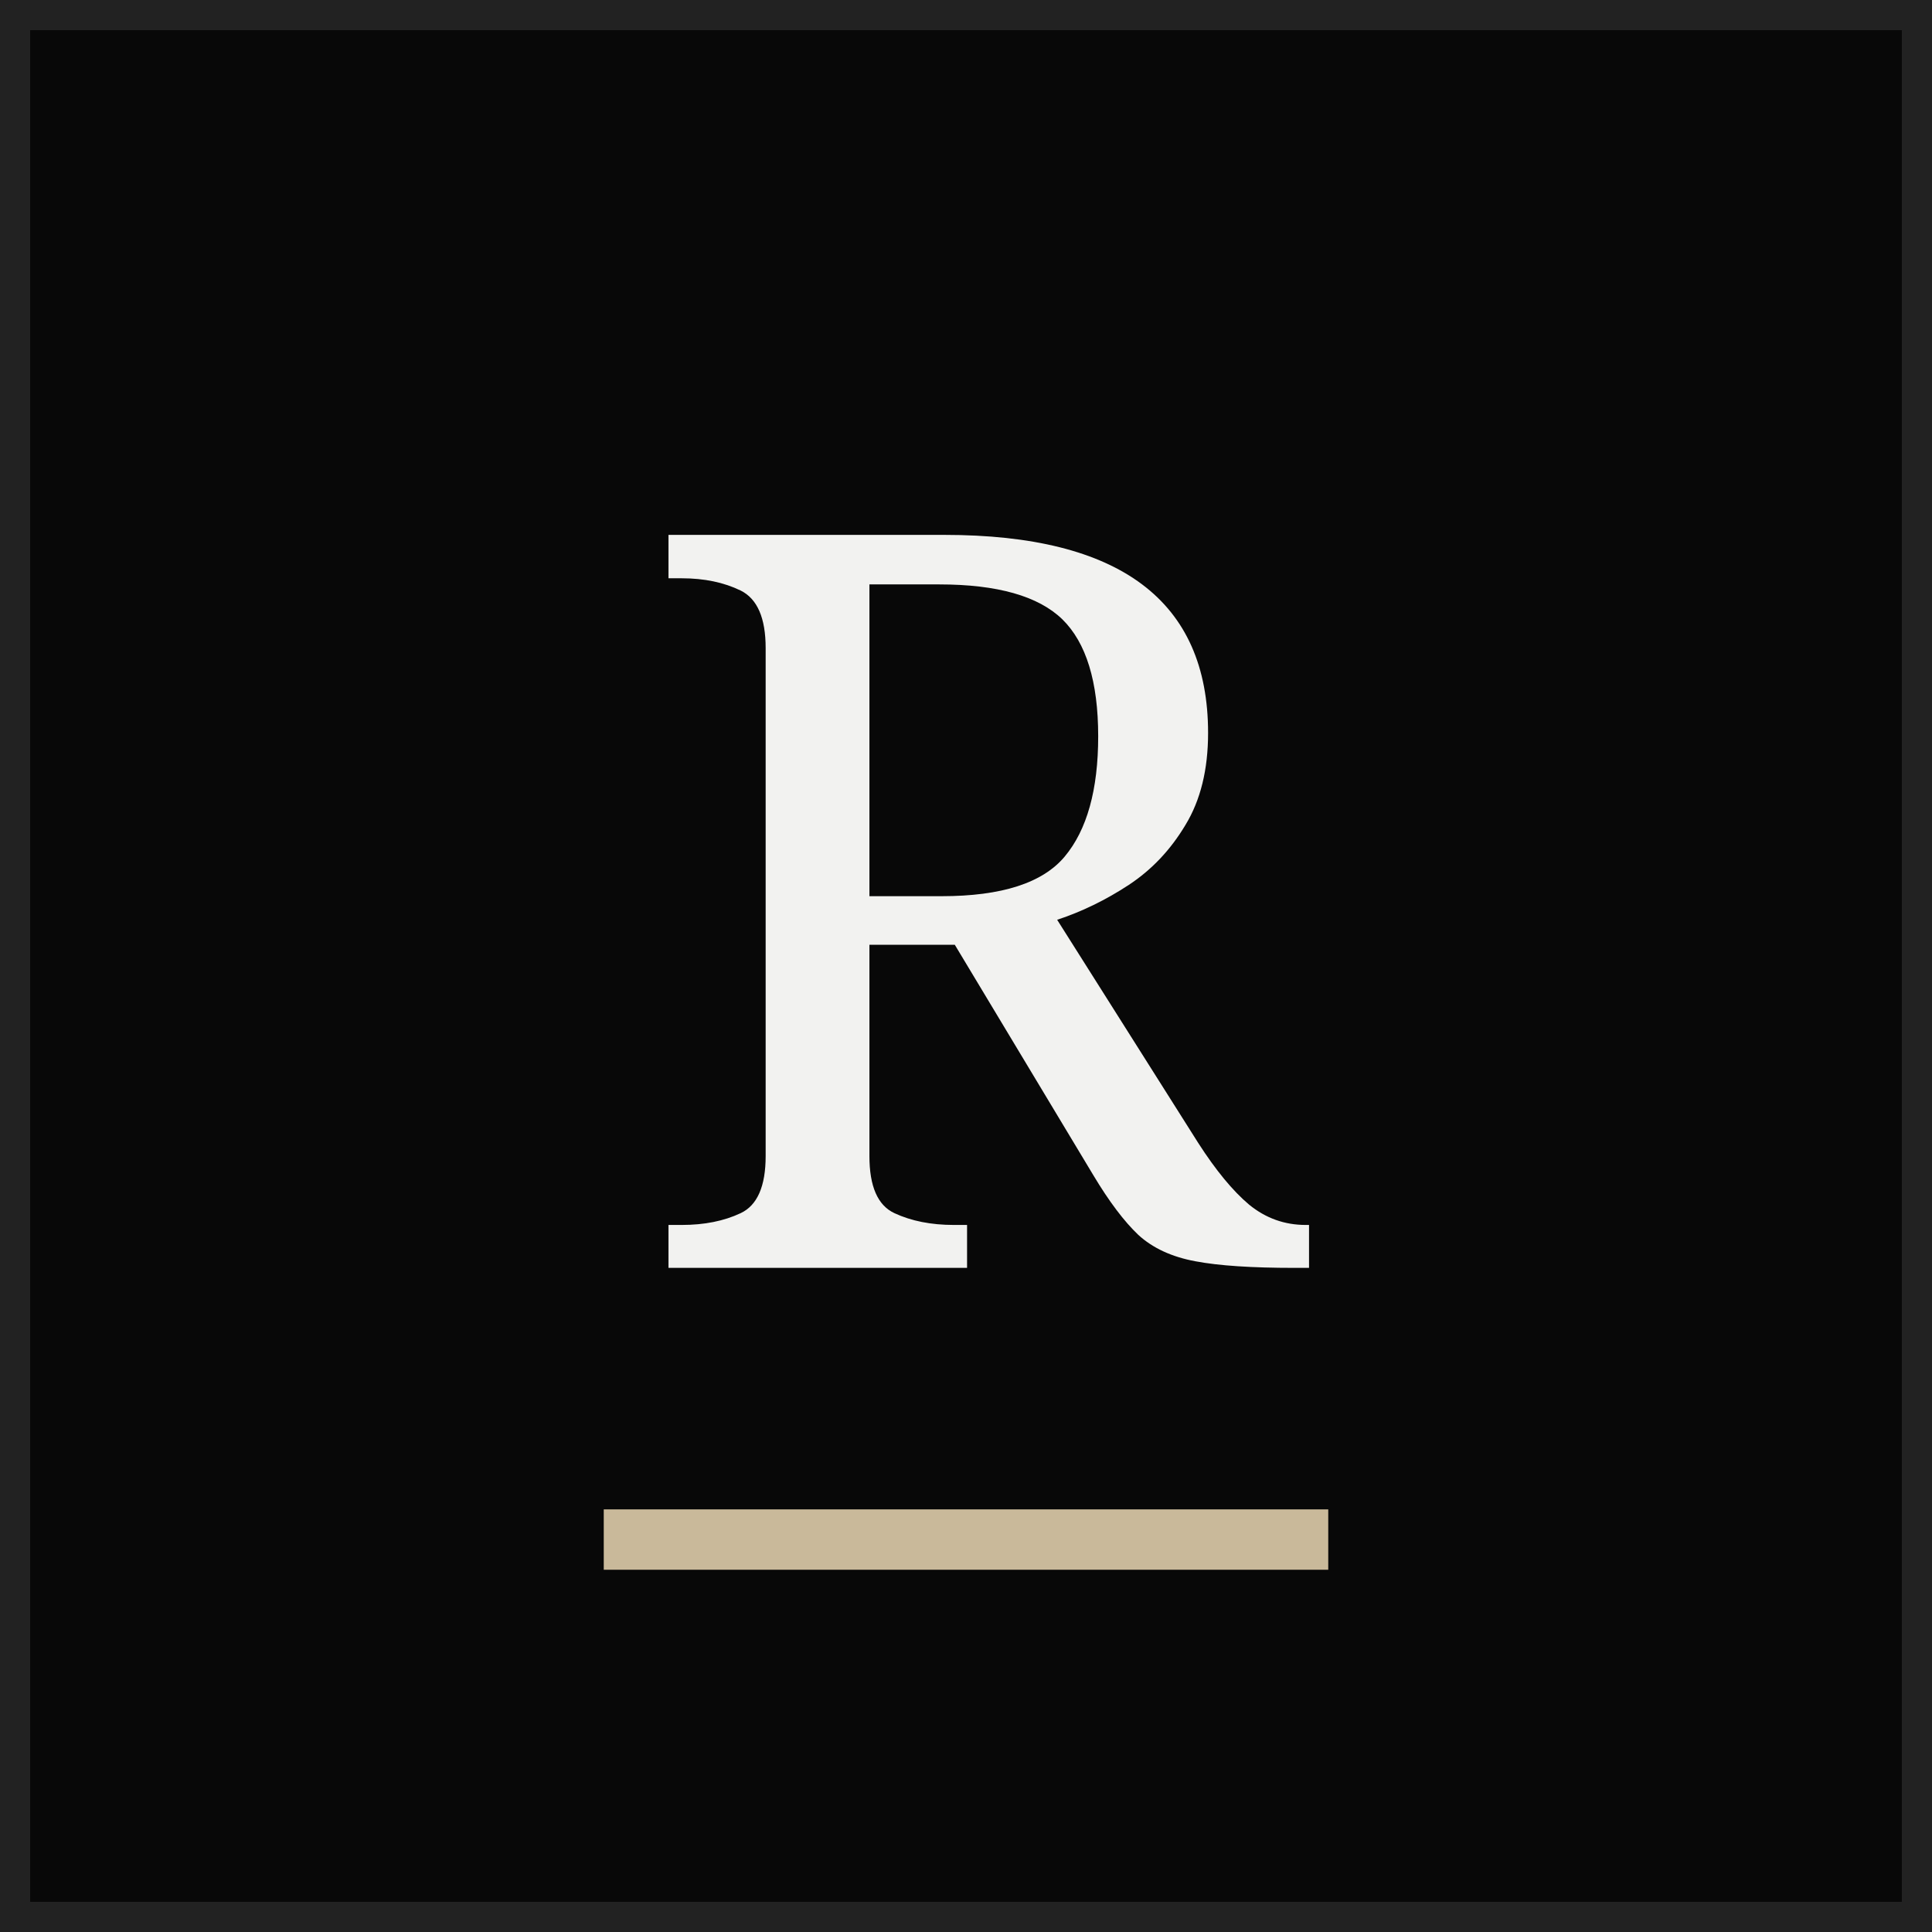
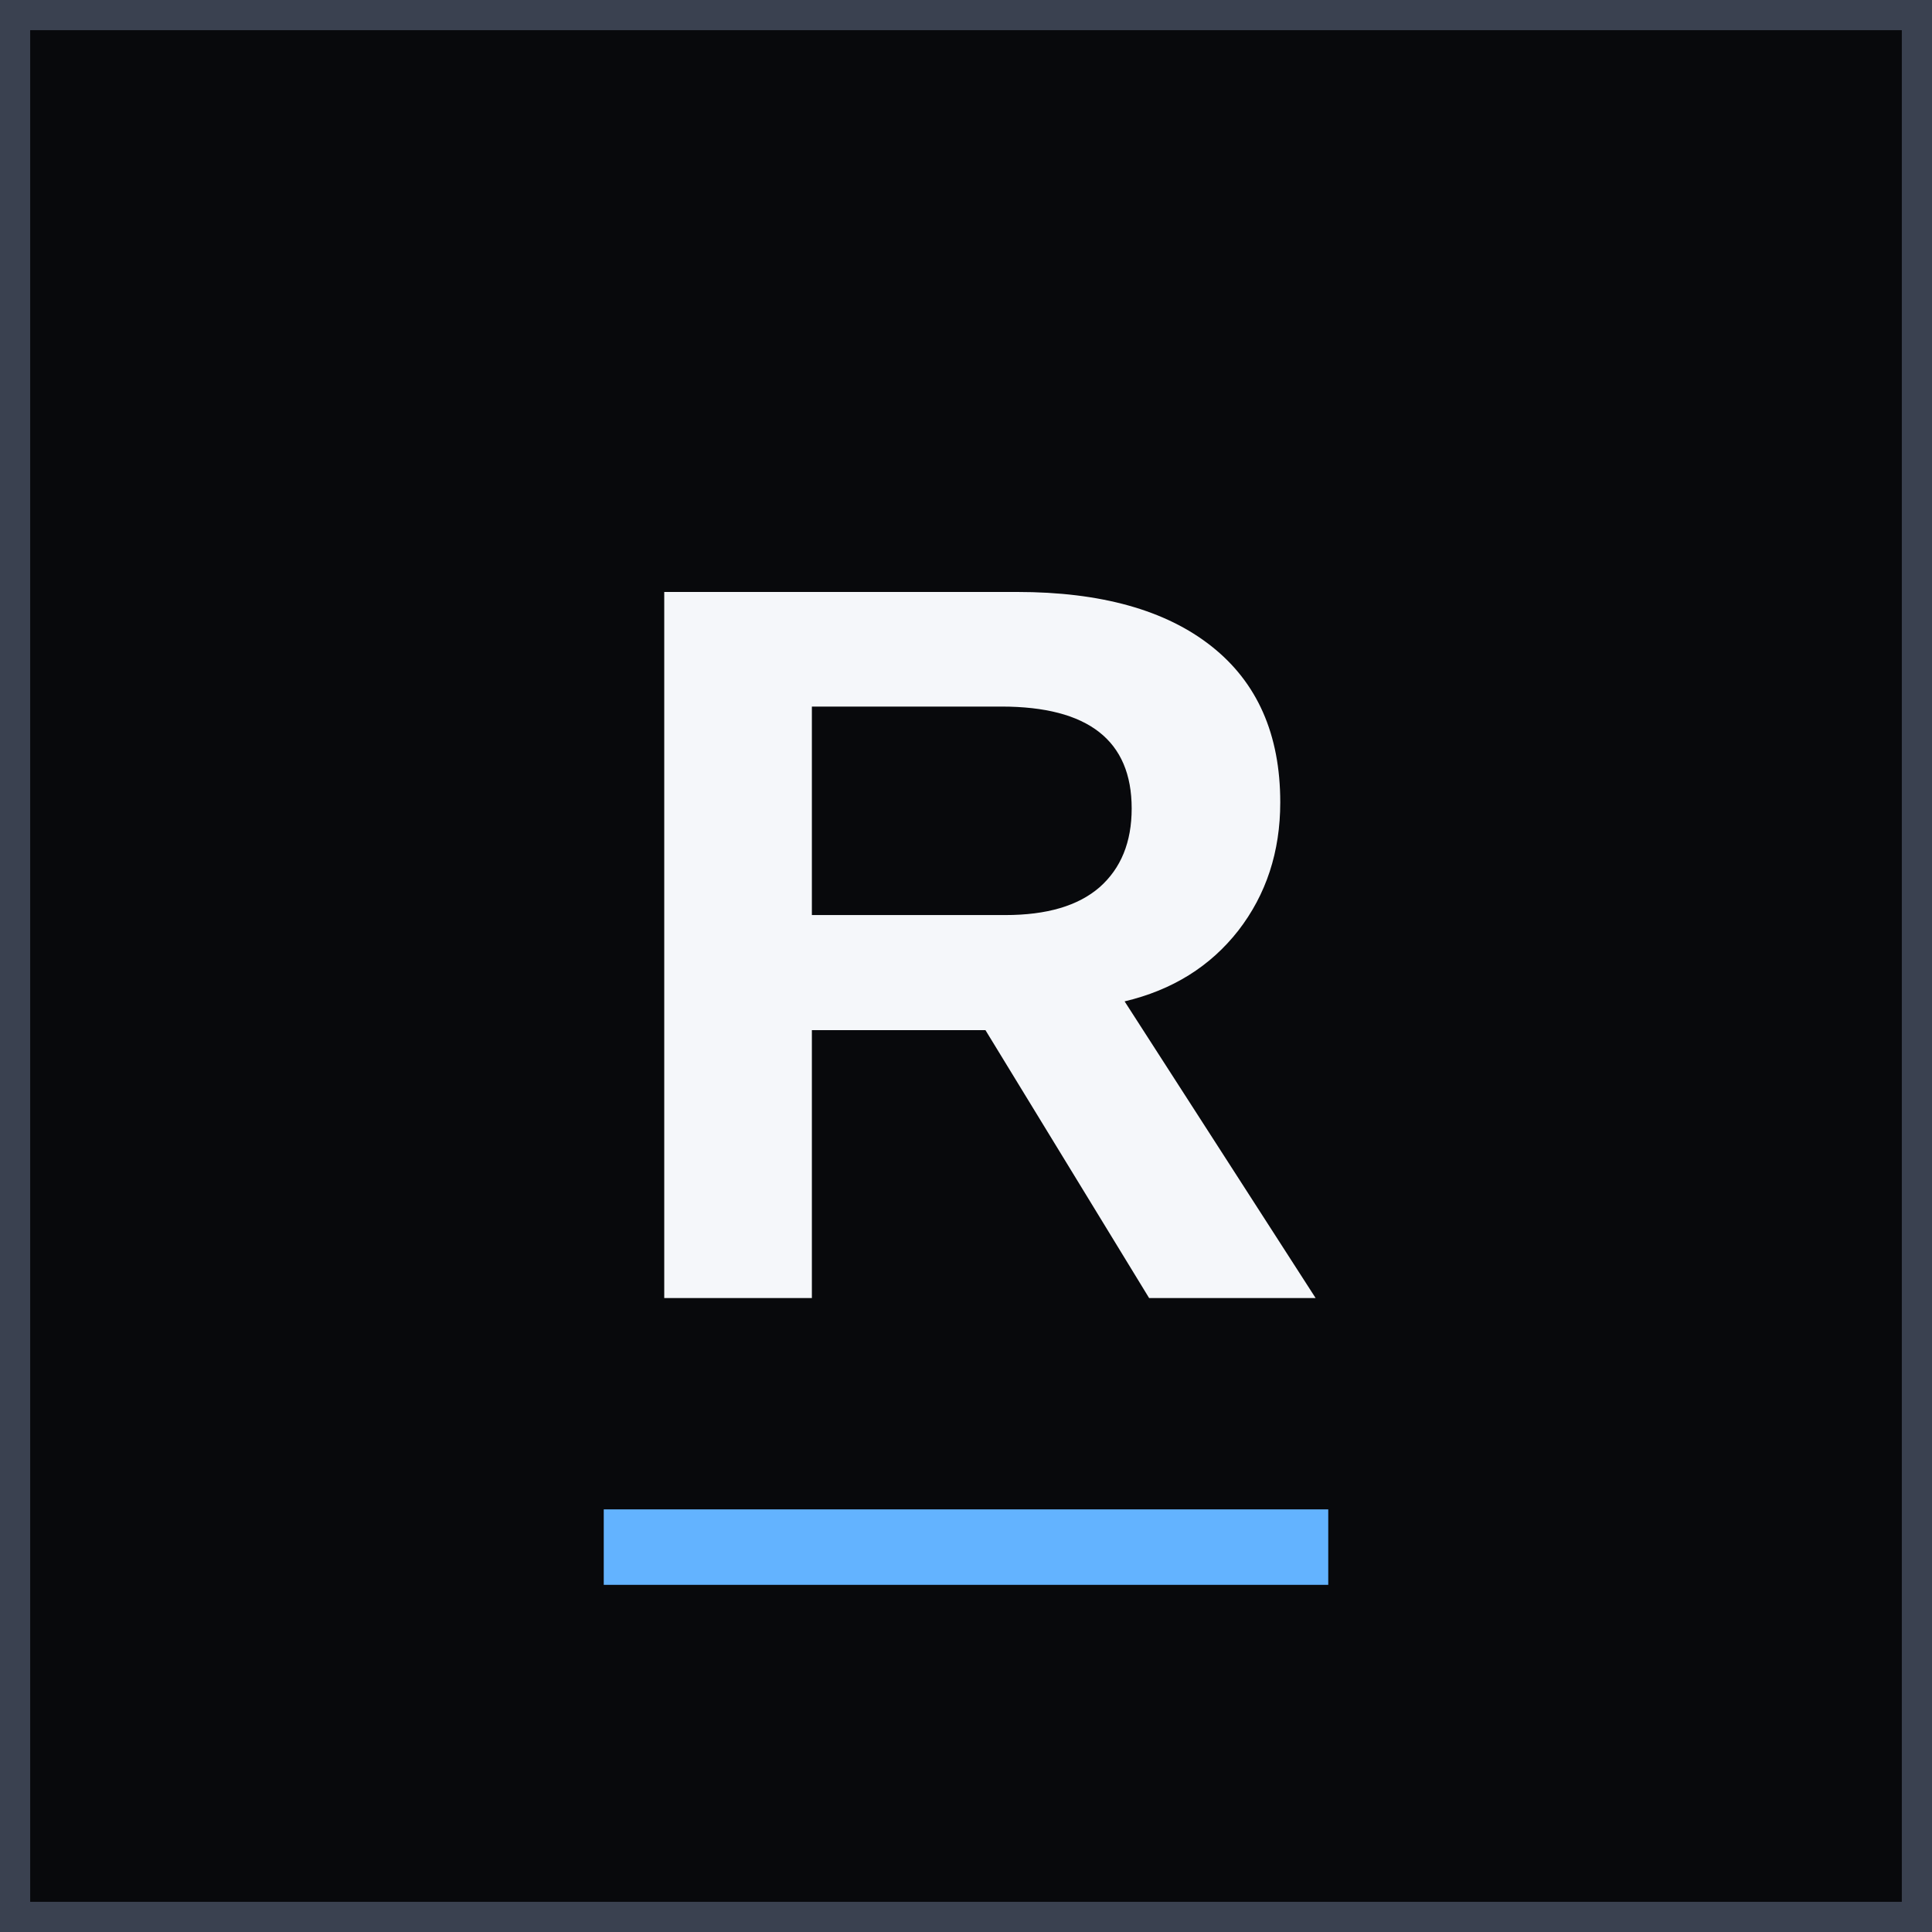
<svg xmlns="http://www.w3.org/2000/svg" viewBox="0 0 64 64">
-   <rect width="64" height="64" fill="#080808" />
-   <rect x="0.5" y="0.5" width="63" height="63" fill="none" stroke="#222222" />
-   <text x="32" y="42" font-family="'Instrument Serif', Georgia, serif" font-size="34" fill="#F2F2F0" text-anchor="middle">R</text>
-   <rect x="20" y="50" width="24" height="2" fill="#C9B99A" />
+   <rect width="64" height="64" fill="#08090C" />
+   <rect x="0.5" y="0.5" width="63" height="63" fill="none" stroke="#3A4150" />
+   <text x="32" y="43" font-family="Space Grotesk, Arial, sans-serif" font-weight="700" font-size="34" fill="#F5F7FA" text-anchor="middle">R</text>
+   <rect x="20" y="50" width="24" height="2.5" fill="#63B3FF" />
</svg>
